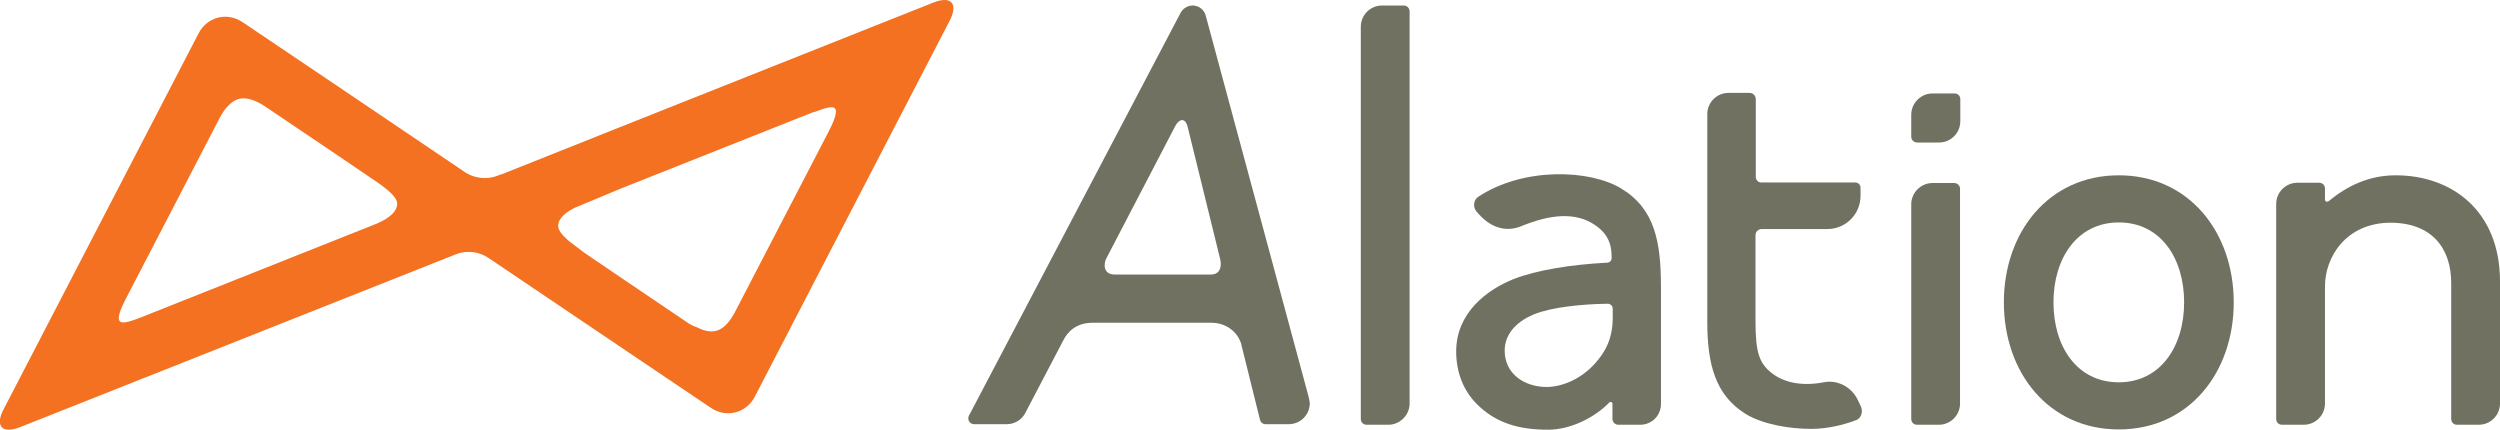
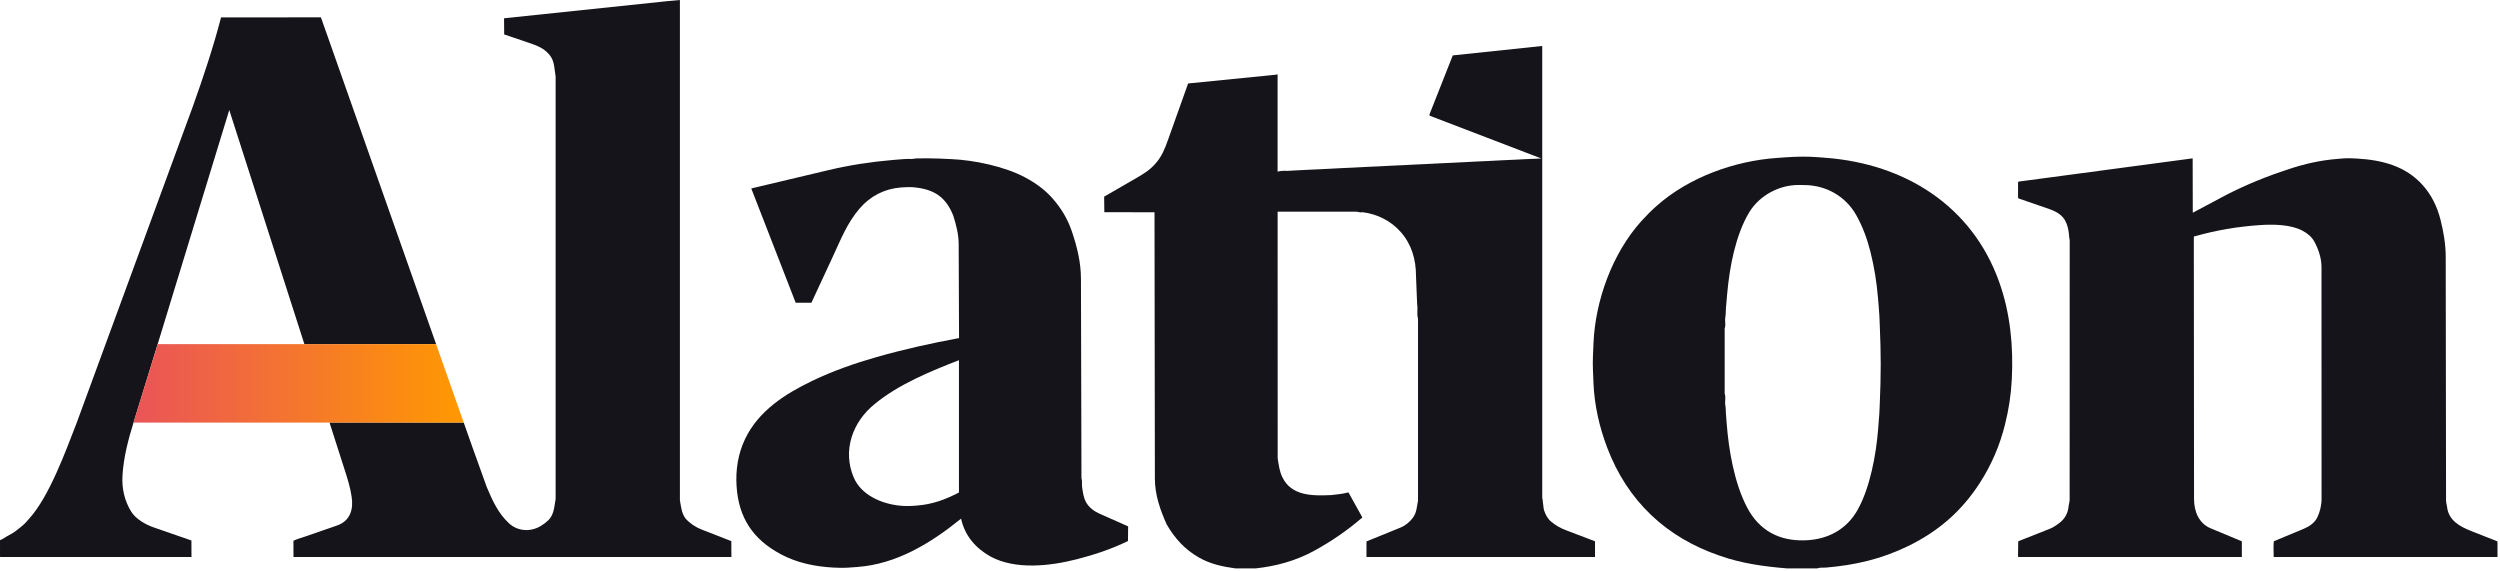
- <svg xmlns="http://www.w3.org/2000/svg" version="1.1" id="Layer_1" x="0px" y="0px" viewBox="0 0 907 155.9" style="enable-background:new 0 0 907 155.9;" xml:space="preserve">
-   <style type="text/css">
- 	.st0{fill:#717162;}
- 	.st1{fill:#F37121;}
- </style>
-   <g>
-     <path class="st0" d="M711.2,36L711.2,36c0-1.2-0.9-2.1-2.1-2.1h-8c-4.2,0-7.7,3.5-7.7,7.7v1.2v6.8c0,1.1,0.9,2.1,2.1,2.1h8   c4.3,0,7.7-3.5,7.7-7.7v-1.2V36z" />
-     <path class="st0" d="M509.3,2h-7.9c-4.3,0-7.7,3.5-7.7,7.7V152c0,1.2,0.9,2.1,2.1,2.1h7.9c4.2,0,7.7-3.5,7.7-7.7V4.1   C511.4,3,510.5,2,509.3,2" />
-     <path class="st0" d="M709,66.4L709,66.4h-7.9c-4.2,0-7.7,3.5-7.7,7.7V152v0c0,1.2,0.9,2.1,2.1,2.1h7.9c4.2,0,7.7-3.4,7.7-7.7h0   V68.4C711.1,67.3,710.1,66.4,709,66.4" />
-     <path class="st0" d="M475,145L475,145c-0.1-0.5-0.2-0.9-0.3-1.3L437.5,5.9h0c-0.5-2.2-2.4-3.9-4.8-3.9c-1.8,0-3.4,1-4.3,2.5   l-76.5,145.6h0l-0.4,0.7c0,0,0,0,0,0l0,0c-0.1,0.3-0.2,0.6-0.2,1c0,1.2,1,2.1,2.1,2.1h11.8c3.1,0,5.8-1.8,7-4.5l13.5-25.8   c1.5-3,4.5-6.5,10.7-6.5h0h43.4c3.5,0,8.5,2,10.4,7.3l6.9,27.8h0c0.2,1,1,1.7,2.1,1.7h8.3c4.3,0,7.7-3.4,7.7-7.7   C475.1,145.9,475.1,145.5,475,145 M442.7,94.1c0.4,1.5,0.6,5.5-3.4,5.5h-34.9c-4.3,0-4-4.1-3-5.9l25-48c1.3-2.4,3.5-3.4,4.5,0.4   L442.7,94.1z" />
-     <path class="st1" d="M338.7,0.9L225,46.1l-43.4,17.3l0-0.1c-1.7,0.8-3.6,1.3-5.7,1.3c-2.8,0-5.5-0.9-7.6-2.4l0,0l-42.5-28.7   L88.1,8.1c-5.7-3.9-13-2-16.1,4.1L1.3,148.5c-3.2,6.1-0.5,9,5.9,6.5l118.5-47l39.6-15.7c1.5-0.6,3-0.9,4.7-0.9   c2.9,0,5.5,0.9,7.7,2.5l0,0l47.3,31.9l32.8,22.1c5.7,3.9,13,2,16.1-4.1L344.6,7.4C347.7,1.3,345.1-1.6,338.7,0.9 M135.5,81.6   l-9.8,3.9L51.5,115c-3.1,1.2-6.9,2.7-8,1.6c-1.2-1.2,0.5-5,2.1-8.1l34.2-65.9c1.6-3,3.9-5.9,6.8-6.7c3-0.8,6.5,0.7,9.4,2.6   l29.8,20.1l11.9,8.1l0,0c2.1,1.6,6.4,4.5,6.4,7.3C144,77.8,138.7,80.4,135.5,81.6 M225,68.5l69.5-27.6c0.5-0.2,0.9-0.3,1.4-0.4   c2.9-1.1,6-2.2,7-1.2c1.1,1.2-0.5,5-2.1,8.1l-34.2,65.9c-1.6,3-3.9,6-6.7,6.7c-2.2,0.6-4.6,0-6.9-1.2c-1-0.3-1.9-0.7-2.9-1.3   l-25-16.9l-13.4-9.1c-0.4-0.4-5.8-4.3-6.1-4.8c-1.6-1.4-3.1-3.2-3.1-4.8c0-2.9,3.3-5.2,6.2-6.6L225,68.5z" />
-     <path class="st0" d="M768.7,63.6c-25.5,0-41.7,20.7-41.7,46.1s16.2,46.1,41.7,46.1c25.5,0,41.7-20.7,41.7-46.1   S794.2,63.6,768.7,63.6z M768.7,138.7c-15.2,0-23.7-13-23.7-29s8.6-29,23.7-29c15.2,0,23.7,13,23.7,29S783.8,138.7,768.7,138.7z" />
-     <path class="st0" d="M675.1,147.4l-1.2-2.5c-2.3-4.6-7.3-7.2-12.3-6.2c-7.3,1.4-14.2,0.4-19-3.5c-4.2-3.4-5.7-7.1-5.7-18.4   c0-4.7,0-17.7,0-31.5c0-1.2,1-2.2,2.2-2.2l23.9,0c6.6,0,12-5.4,12-12v-3c0-1.1-0.9-1.9-1.9-1.9l-34.1,0c-1.1,0-2-0.9-2-2   c0-12.6,0-23.6,0-28.2c0-1.3-1-2.3-2.3-2.3l-7.6,0c-4.3,0-7.7,3.5-7.7,7.7c0,18.6,0,65.1,0,75.2c0,15.3,2.8,26.6,13.8,33.5   c6.3,3.9,16.1,5.5,23.9,5.5c5.8,0,11.6-1.4,16.1-3.1C675.1,152,676.1,149.5,675.1,147.4z" />
-     <path class="st0" d="M602.6,104.3v42.3c0,4.1-3.3,7.5-7.5,7.5h-8c-1.2,0-2.1-1-2.1-2.1l0-5.5c0-0.6-0.7-0.9-1.1-0.5   c-5.6,5.7-14.3,9.9-22.2,9.9c-10.7,0-19.1-2.4-26.1-9.5c-4.8-4.9-7.3-11.5-7.3-18.9c0-13.9,11-22.3,20.7-26.2c8.7-3.4,21-5.3,34-6   c1,0,1.8-0.8,1.7-1.8c0-3.6-0.5-8-5.8-11.7c-7.3-5.1-16.6-4-27.1,0.3c-5.1,2.1-10.4,0.6-14.4-3.5c-0.4-0.4-1-1-1.6-1.7   c-1.5-1.6-1.3-4.3,0.5-5.5c16.5-10.9,40.6-9.9,51.9-3C600.4,75.8,602.6,87.7,602.6,104.3z M585.1,115.1V112c0-1-0.8-1.8-1.8-1.8   c-9.5,0.1-20.5,1.3-26.7,3.8c-5.6,2.3-10.7,6.6-10.7,13.2c0,8.2,6.8,13.1,15.1,13.2c5,0,12.2-2.3,17.9-8.8   C582.3,127.7,585.1,123.1,585.1,115.1z" />
-     <path class="st0" d="M869.2,63.6c-9.7,0-17.6,3.8-24.4,9.4c-0.5,0.4-1.3,0.1-1.3-0.5v-4.1c0-1.2-0.9-2.1-2.1-2.1h-7.9   c-4.2,0-7.7,3.4-7.7,7.7V152v0c0,1.2,0.9,2.1,2.1,2.1h7.9c4.2,0,7.7-3.4,7.7-7.7h0v-42.5c0-10.7,7.7-23.1,23.9-23.1   c15.2,0.1,21.9,9.6,21.9,21.9V152c0,1.2,0.9,2.1,2.1,2.1h7.9c4.2,0,7.7-3.4,7.7-7.7v-44.3C907,76.3,889.3,63.6,869.2,63.6z" />
-   </g>
+ <svg xmlns="http://www.w3.org/2000/svg" width="833" height="190" viewBox="0 0 833 190" fill="none">
+   <path d="M233.863 176.48C231.763 175.66 229.893 174.41 228.403 172.75C227.093 170.97 226.943 168.9 226.543 166.68V0L222.483 0.37L167.953 6.09L167.993 11.47L176.233 14.27C178.353 14.99 180.403 15.71 182.083 17.22C184.883 19.75 184.523 21.85 185.133 25.5V166.26C184.433 170.86 184.363 172.65 180.313 175.18C176.903 177.31 172.553 177.11 169.593 174.36C165.973 171 164.113 166.83 162.203 162.33L157.383 148.93L154.513 140.79H109.793L114.833 156.51C115.793 159.52 116.683 162.29 117.153 165.42C117.843 169.7 116.703 173.58 112.273 175.11L102.173 178.6C100.663 179.12 99.223 179.51 97.773 180.17L97.793 185.59H243.703L243.683 180.31L233.853 176.47L233.863 176.48Z" fill="#14141A" />
+   <path d="M52.533 114.67L76.393 36.66L101.423 114.67H145.313L106.933 5.78L73.653 5.8C71.033 15.87 67.773 25.6 64.313 35.31L25.533 140.94C21.853 150.4 16.423 165.41 9.763 172.77C9.003 173.61 8.363 174.41 7.493 175.13C6.033 176.34 4.663 177.51 2.933 178.36C1.923 178.85 1.073 179.57 0.003 180V185.21C-0.007 185.41 0.003 185.56 0.113 185.59C0.263 185.62 0.353 185.59 0.653 185.59H63.803L63.783 180.09L51.263 175.75C48.523 174.8 45.243 172.95 43.713 170.47C41.483 166.85 40.543 162.73 40.813 158.38C41.193 152.34 42.713 146.54 44.493 140.79L52.543 114.65L52.533 114.67Z" fill="#14141A" />
+   <path d="M516.843 173.82C515.673 172.85 514.963 171.48 514.463 169.99C514.273 169.42 514.073 166.66 513.873 165.75V15.32L484.063 18.46L476.413 37.84C476.303 38.07 476.243 38.24 476.303 38.41C476.353 38.53 476.513 38.61 476.773 38.71L513.583 52.81L508.363 53.03L504.193 53.24L500.153 53.42L495.993 53.64L491.953 53.82L487.793 54.04L483.793 54.24L479.763 54.42L475.603 54.64L471.563 54.82L467.403 55.04L463.363 55.22L459.203 55.44L455.163 55.62L451.003 55.84L446.963 56.02L442.803 56.24L438.803 56.44L434.783 56.62C434.243 56.64 428.823 56.94 428.883 56.94C427.783 56.86 426.783 56.92 425.693 57.18V48.32V25.18C425.693 24.94 425.733 24.82 425.593 24.76C425.473 24.7 425.383 24.87 425.183 24.89L395.883 27.81L389.133 46.73C388.123 49.57 387.043 52.25 385.043 54.46C383.203 56.62 380.943 57.99 378.533 59.38L367.903 65.52L367.963 70.7L384.683 70.73L384.803 159.49C384.803 164.89 386.613 169.98 388.733 174.72C391.373 179.32 394.803 183.1 399.393 185.71C403.203 187.92 407.353 188.81 411.703 189.4H418.303C425.133 188.66 431.673 186.91 437.843 183.54C443.613 180.39 448.943 176.73 453.943 172.42L449.303 164.06C447.403 164.57 445.563 164.73 443.613 164.96C437.473 165.23 430.273 165.38 427.233 158.9C426.303 156.93 426.073 154.94 425.723 152.69L425.703 70.53H451.863C452.593 70.54 453.183 70.93 453.923 70.69C458.933 71.3 463.513 73.62 466.793 77.38C470.423 81.53 471.813 86.61 471.813 91.98C471.813 92.78 472.153 101.16 472.193 101.4C472.493 103.04 472.003 104.54 472.483 106.22V166.87C472.063 168.94 472.023 170.85 470.773 172.52C469.733 173.91 468.323 175.11 466.643 175.79L455.313 180.4V185.6H531.463V180.36L521.813 176.68C519.983 175.99 518.353 175.07 516.853 173.82H516.843Z" fill="#14141A" />
+   <path d="M361.923 167.41C361.013 165.85 360.833 164.09 360.563 162.35C360.403 161.29 360.673 160.38 360.343 159.29L360.173 92.83C360.163 87.34 358.823 82.01 357.093 76.95C355.703 72.88 353.583 69.41 350.803 66.22C348.203 63.22 345.043 60.97 341.543 59.1C334.703 55.46 324.653 53.36 317.043 53.02L313.013 52.84C310.523 52.73 308.053 52.75 305.533 52.78C304.733 52.79 303.953 53.07 303.113 52.95C302.493 52.86 298.343 53.23 297.313 53.32C290.113 53.94 283.123 55.01 276.073 56.68L250.323 62.79L265.123 100.87H270.363L277.563 85.36C280.173 79.73 282.303 74.25 286.453 69.44C289.973 65.35 294.663 62.91 300.133 62.47C301.683 62.35 303.063 62.27 304.593 62.42C311.163 63.06 315.163 65.59 317.623 71.85C318.613 74.97 319.423 78.05 319.433 81.43L319.553 112.65C310.173 114.39 301.133 116.39 292.063 118.98C284.653 121.1 277.543 123.6 270.613 126.91C261.483 131.32 252.723 136.91 248.243 146.31C245.913 151.19 245.083 156.6 245.423 161.95C246.093 172.45 250.813 179.68 260.173 184.67C265.633 187.58 271.543 188.77 277.593 189.11C279.263 189.2 280.853 189.25 282.533 189.14L285.503 188.93C298.703 188 310.103 181.01 320.233 172.81C321.453 178.44 324.973 182.6 330.083 185.46C338.423 189.94 349.913 188.62 358.833 186.33C364.703 184.82 370.303 182.96 375.843 180.27L375.893 175.39L366.363 171.16C364.543 170.35 362.923 169.15 361.913 167.42L361.923 167.41ZM305.523 168.46C303.513 168.62 301.743 168.69 299.703 168.47C293.683 167.83 286.963 164.97 284.463 159.09C280.643 150.12 284.043 140.55 291.493 134.58C299.443 128.05 309.893 123.76 319.523 120.01V164.1C314.893 166.5 310.683 168.05 305.533 168.45L305.523 168.46Z" fill="#14141A" />
+   <path d="M823.323 176.9C819.553 175.41 815.833 173.37 815.353 168.85C815.283 168.17 815.023 167.5 815.023 166.72L814.913 85.64C814.913 81.34 814.193 77.24 813.163 73.16C812.083 68.92 810.203 65.03 807.353 61.81C801.613 55.29 793.633 53.3 785.333 52.83C783.743 52.74 782.213 52.67 780.613 52.8L778.783 52.95C773.153 53.41 767.823 54.6 762.473 56.41C755.313 58.74 748.503 61.5 741.823 64.92L730.633 70.88L730.593 52.76L690.443 58.13L672.813 60.48C672.613 60.51 672.483 60.58 672.443 60.66C672.403 60.76 672.413 60.94 672.413 61.12V65.74C672.413 65.92 672.453 66.08 672.613 66.13L682.873 69.67C684.573 70.26 686.263 71.12 687.423 72.5C689.543 75.02 689.373 79.17 689.513 79.51C689.553 79.6 689.543 79.64 689.623 79.96L689.603 166.52C689.603 167.31 689.323 167.95 689.263 168.67C689.073 170.79 688.133 172.71 686.443 174.05C685.403 174.88 684.273 175.68 683.003 176.19L672.473 180.35L672.403 185.21C672.403 185.42 672.423 185.57 672.533 185.59C672.683 185.63 672.773 185.59 673.073 185.59H746.983V180.37L736.583 176.03C732.623 174.38 731.053 170.37 731.053 166.27L730.983 79.36C730.983 79.05 730.983 78.98 731.013 78.84C731.053 78.7 731.193 78.77 731.403 78.71C738.443 76.71 745.523 75.52 752.833 75.01C757.283 74.7 763.103 74.74 767.093 76.82C768.723 77.67 770.263 78.87 771.163 80.55C772.523 83.07 773.523 86 773.523 89.04L773.543 166.28C773.543 168.42 772.993 170.58 772.133 172.38C771.243 174.24 769.423 175.44 767.573 176.21L757.643 180.34C757.483 181.69 757.543 183.01 757.573 184.41V184.81V185.21C757.573 185.42 757.523 185.6 757.823 185.6H832.163V180.4L823.293 176.9H823.323Z" fill="#14141A" />
+   <path d="M608.453 52.59L605.653 52.37C602.063 52.09 598.513 52.17 594.963 52.42L592.123 52.62C577.893 53.61 562.763 59.06 551.973 68.62C550.143 70.25 548.513 71.88 546.863 73.71C537.233 84.42 531.543 100.15 530.953 114.34L530.773 118.55C530.703 120.14 530.703 121.78 530.773 123.37L530.943 127.59C531.253 135.01 532.873 142.2 535.523 149.17C542.263 166.93 555.123 179.06 573.063 185.18C580.353 187.75 587.793 188.76 595.453 189.39H605.453C606.343 189.03 607.323 189.21 608.383 189.12C618.133 188.29 626.773 186.31 635.663 182.01C645.763 177.13 653.613 170.34 659.693 160.89C663.573 154.85 666.323 148.44 668.063 141.47C669.313 136.47 670.073 131.56 670.333 126.4C670.893 115.37 669.843 104.3 666.083 93.83C657.013 68.53 634.703 54.62 608.453 52.59ZM626.333 134.74L626.193 137.84L625.993 140.44L625.773 143.2C625.103 151.55 623.113 162.4 619.023 169.77C615.323 176.45 608.993 179.79 601.443 180.04C592.753 180.33 586.083 176.7 582.073 168.97C577.853 160.83 576.023 150.09 575.323 141.01L575.083 137.87C575.013 136.91 575.053 136 574.883 135.06C574.643 133.75 575.133 132.46 574.663 131.14V109.41C575.123 108.23 574.663 107.06 574.863 105.88C575.053 104.74 574.993 103.65 575.093 102.49L575.303 100.09L575.533 97.54C576.313 88.9 578.283 78.37 582.773 70.85C586.213 65.08 592.933 61.57 599.393 61.64L601.293 61.66C608.483 61.73 614.983 65.41 618.503 71.69C620.693 75.59 622.133 79.59 623.243 83.95C624.553 89.11 625.323 94.24 625.773 99.55L626.013 102.48L626.203 105.09L626.333 108.19C626.763 118.06 626.763 124.88 626.333 134.75V134.74Z" fill="#14141A" />
+   <path d="M52.533 114.67L44.473 140.81H154.523L145.313 114.67" fill="url(#paint0_linear_20_637)" />
+   <defs>
+     <linearGradient id="paint0_linear_20_637" x1="154.523" y1="127.74" x2="44.473" y2="127.74" gradientUnits="userSpaceOnUse">
+       <stop stop-color="#FF9901" />
+       <stop offset="1" stop-color="#EA5458" />
+     </linearGradient>
+   </defs>
</svg>
